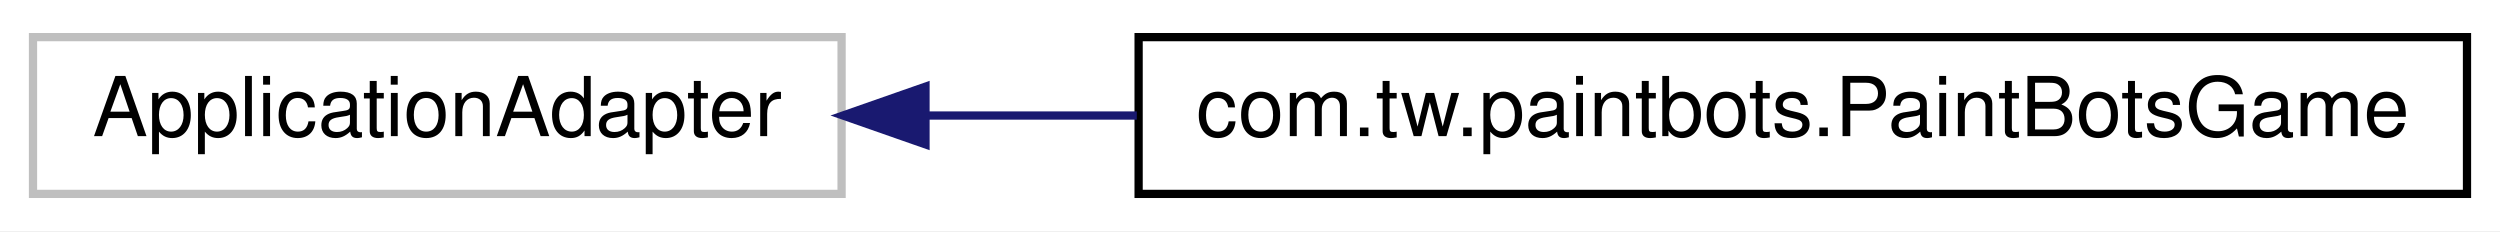
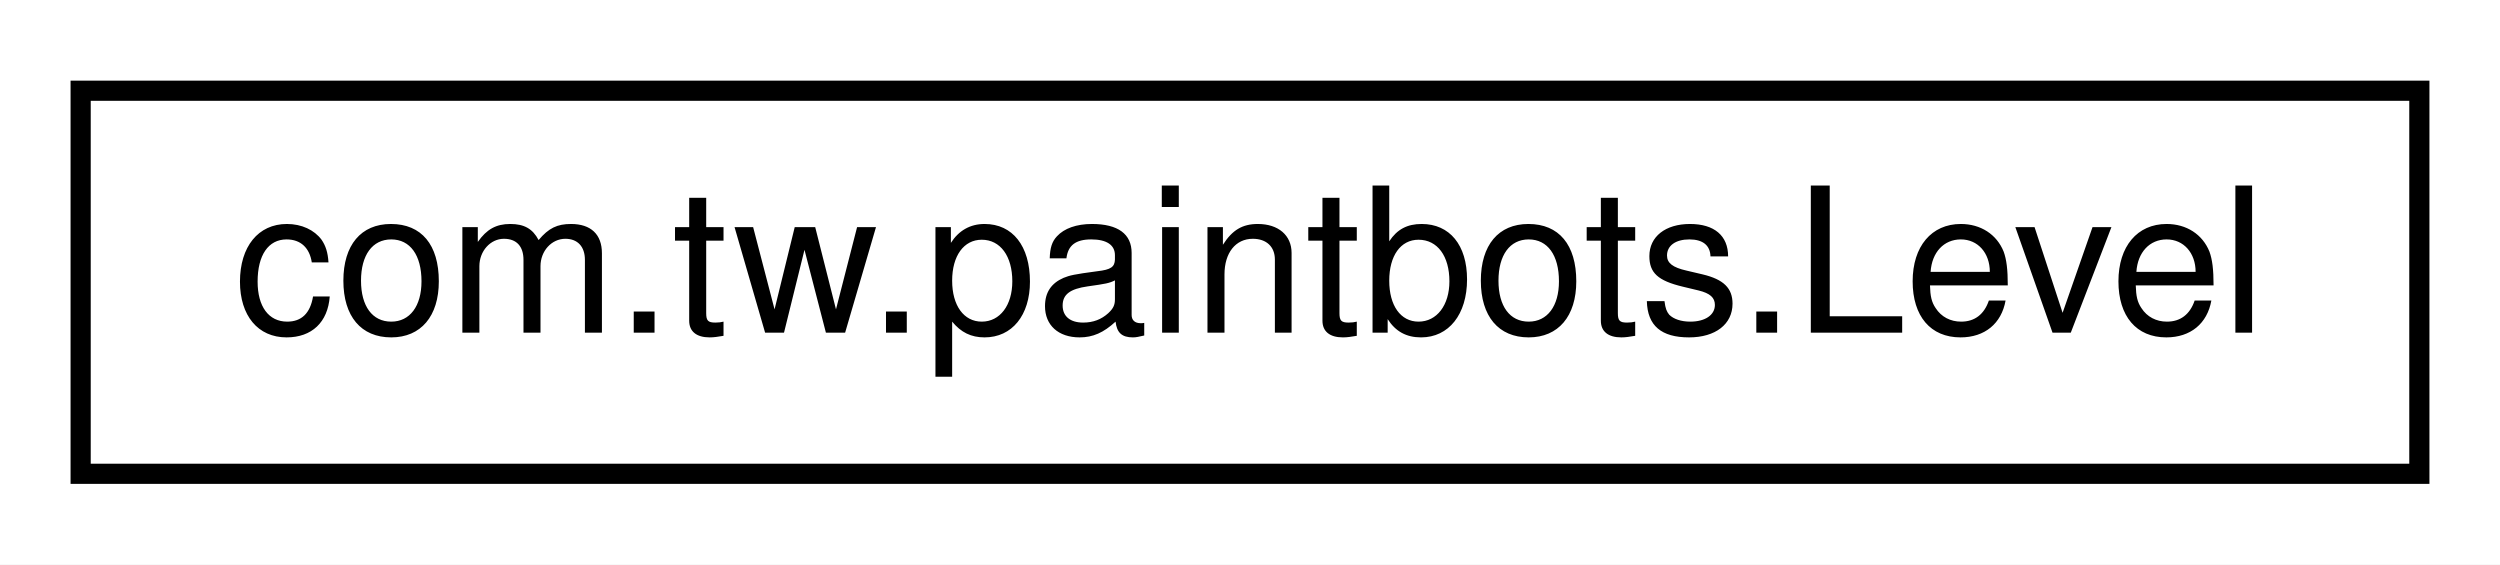
- <svg xmlns="http://www.w3.org/2000/svg" xmlns:xlink="http://www.w3.org/1999/xlink" width="303pt" height="28pt" viewBox="0.00 0.00 303.00 28.00">
+ <svg xmlns="http://www.w3.org/2000/svg" xmlns:xlink="http://www.w3.org/1999/xlink" width="124pt" height="28pt" viewBox="0.00 0.00 124.00 28.00">
  <g id="graph0" class="graph" transform="scale(1 1) rotate(0) translate(4 24)">
-     <polygon fill="white" stroke="transparent" points="-4,4 -4,-24 299,-24 299,4 -4,4" />
+     <polygon fill="white" stroke="transparent" points="-4,4 -4,-24 120,-24 120,4 -4,4" />
    <g id="node1" class="node">
      <g id="a_node1">
-         <a xlink:title=" ">
-           <polygon fill="white" stroke="#bfbfbf" points="0,-0.5 0,-19.5 98,-19.5 98,-0.5 0,-0.5" />
-           <text text-anchor="middle" x="49" y="-7.5" font-family="Helvetica,sans-Serif" font-size="10.00">ApplicationAdapter</text>
+         <a xlink:href="classcom_1_1tw_1_1paintbots_1_1_level.xhtml" target="_top" xlink:title=" ">
+           <polygon fill="white" stroke="black" points="0,-0.5 0,-19.5 116,-19.5 116,-0.5 0,-0.5" />
+           <text text-anchor="middle" x="58" y="-7.5" font-family="Helvetica,sans-Serif" font-size="10.00">com.tw.paintbots.Level</text>
        </a>
      </g>
    </g>
-     <g id="node2" class="node">
-       <g id="a_node2">
-         <a xlink:href="classcom_1_1tw_1_1paintbots_1_1_paint_bots_game.xhtml" target="_top" xlink:title=" ">
-           <polygon fill="white" stroke="black" points="134,-0.5 134,-19.5 295,-19.5 295,-0.5 134,-0.5" />
-           <text text-anchor="middle" x="214.5" y="-7.5" font-family="Helvetica,sans-Serif" font-size="10.00">com.tw.paintbots.PaintBotsGame</text>
-         </a>
-       </g>
-     </g>
-     <g id="edge1" class="edge">
-       <path fill="none" stroke="midnightblue" d="M108.4,-10C116.64,-10 125.22,-10 133.78,-10" />
-       <polygon fill="midnightblue" stroke="midnightblue" points="108.17,-6.5 98.17,-10 108.17,-13.5 108.17,-6.5" />
-     </g>
  </g>
</svg>
